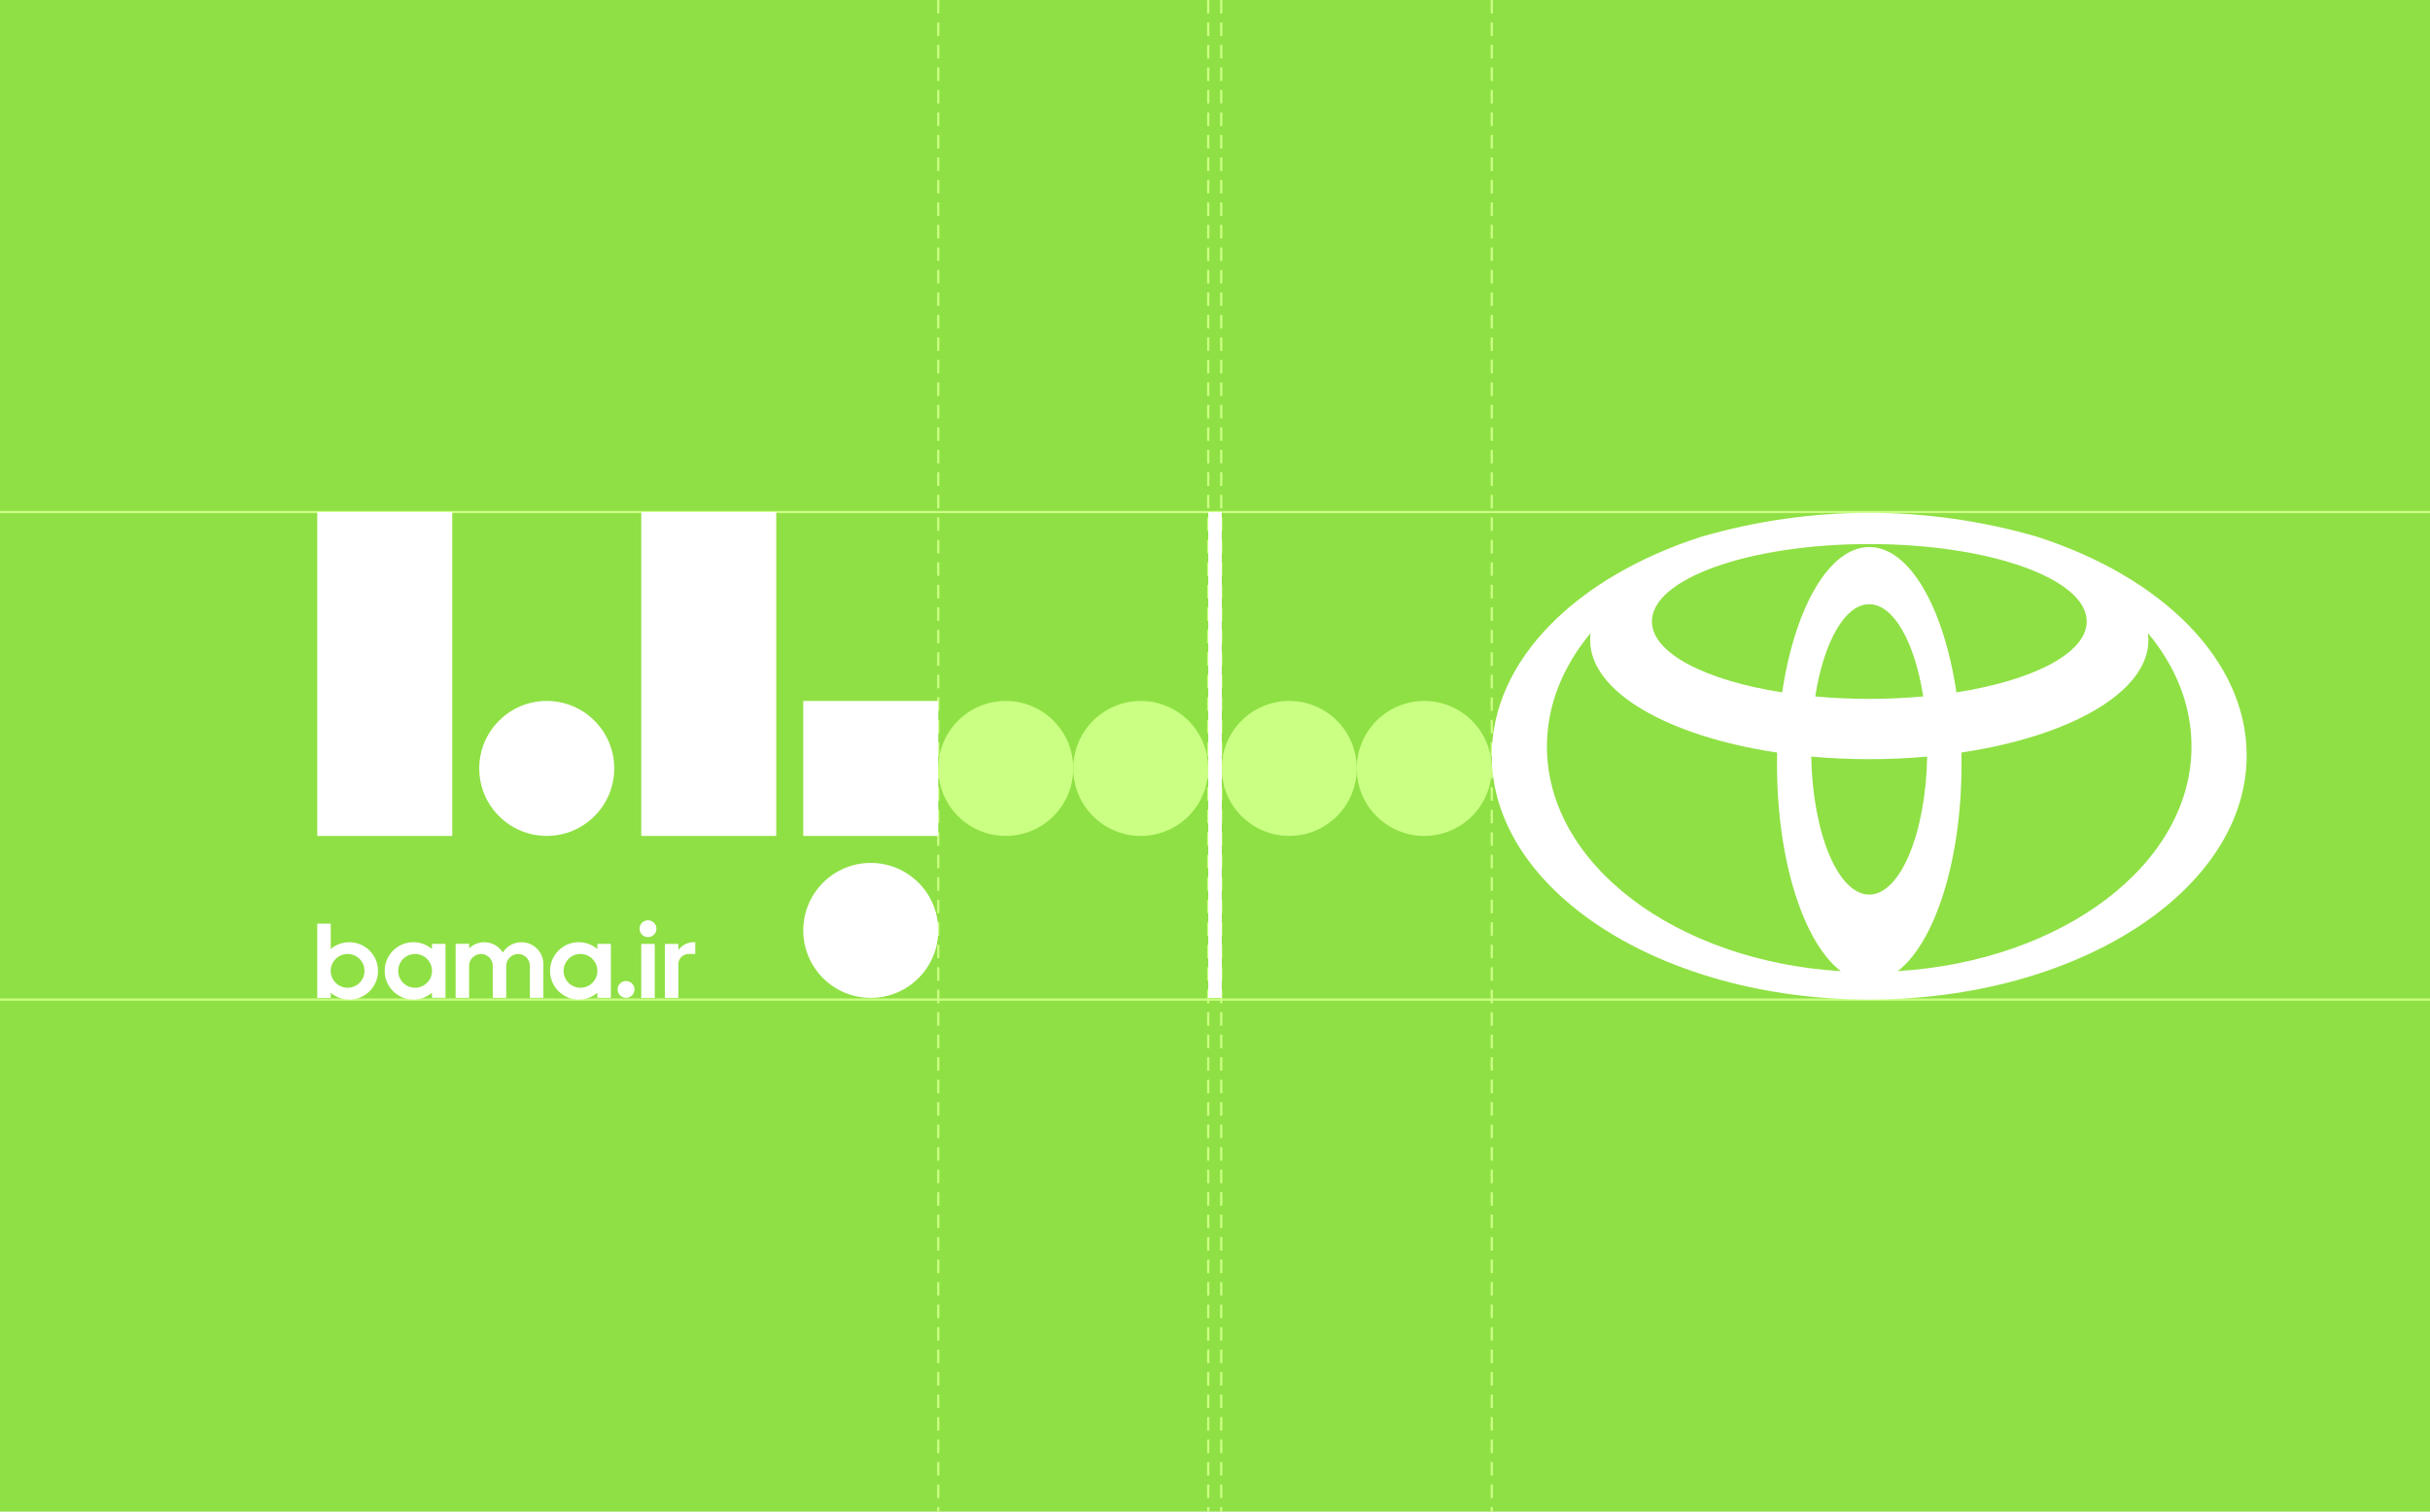
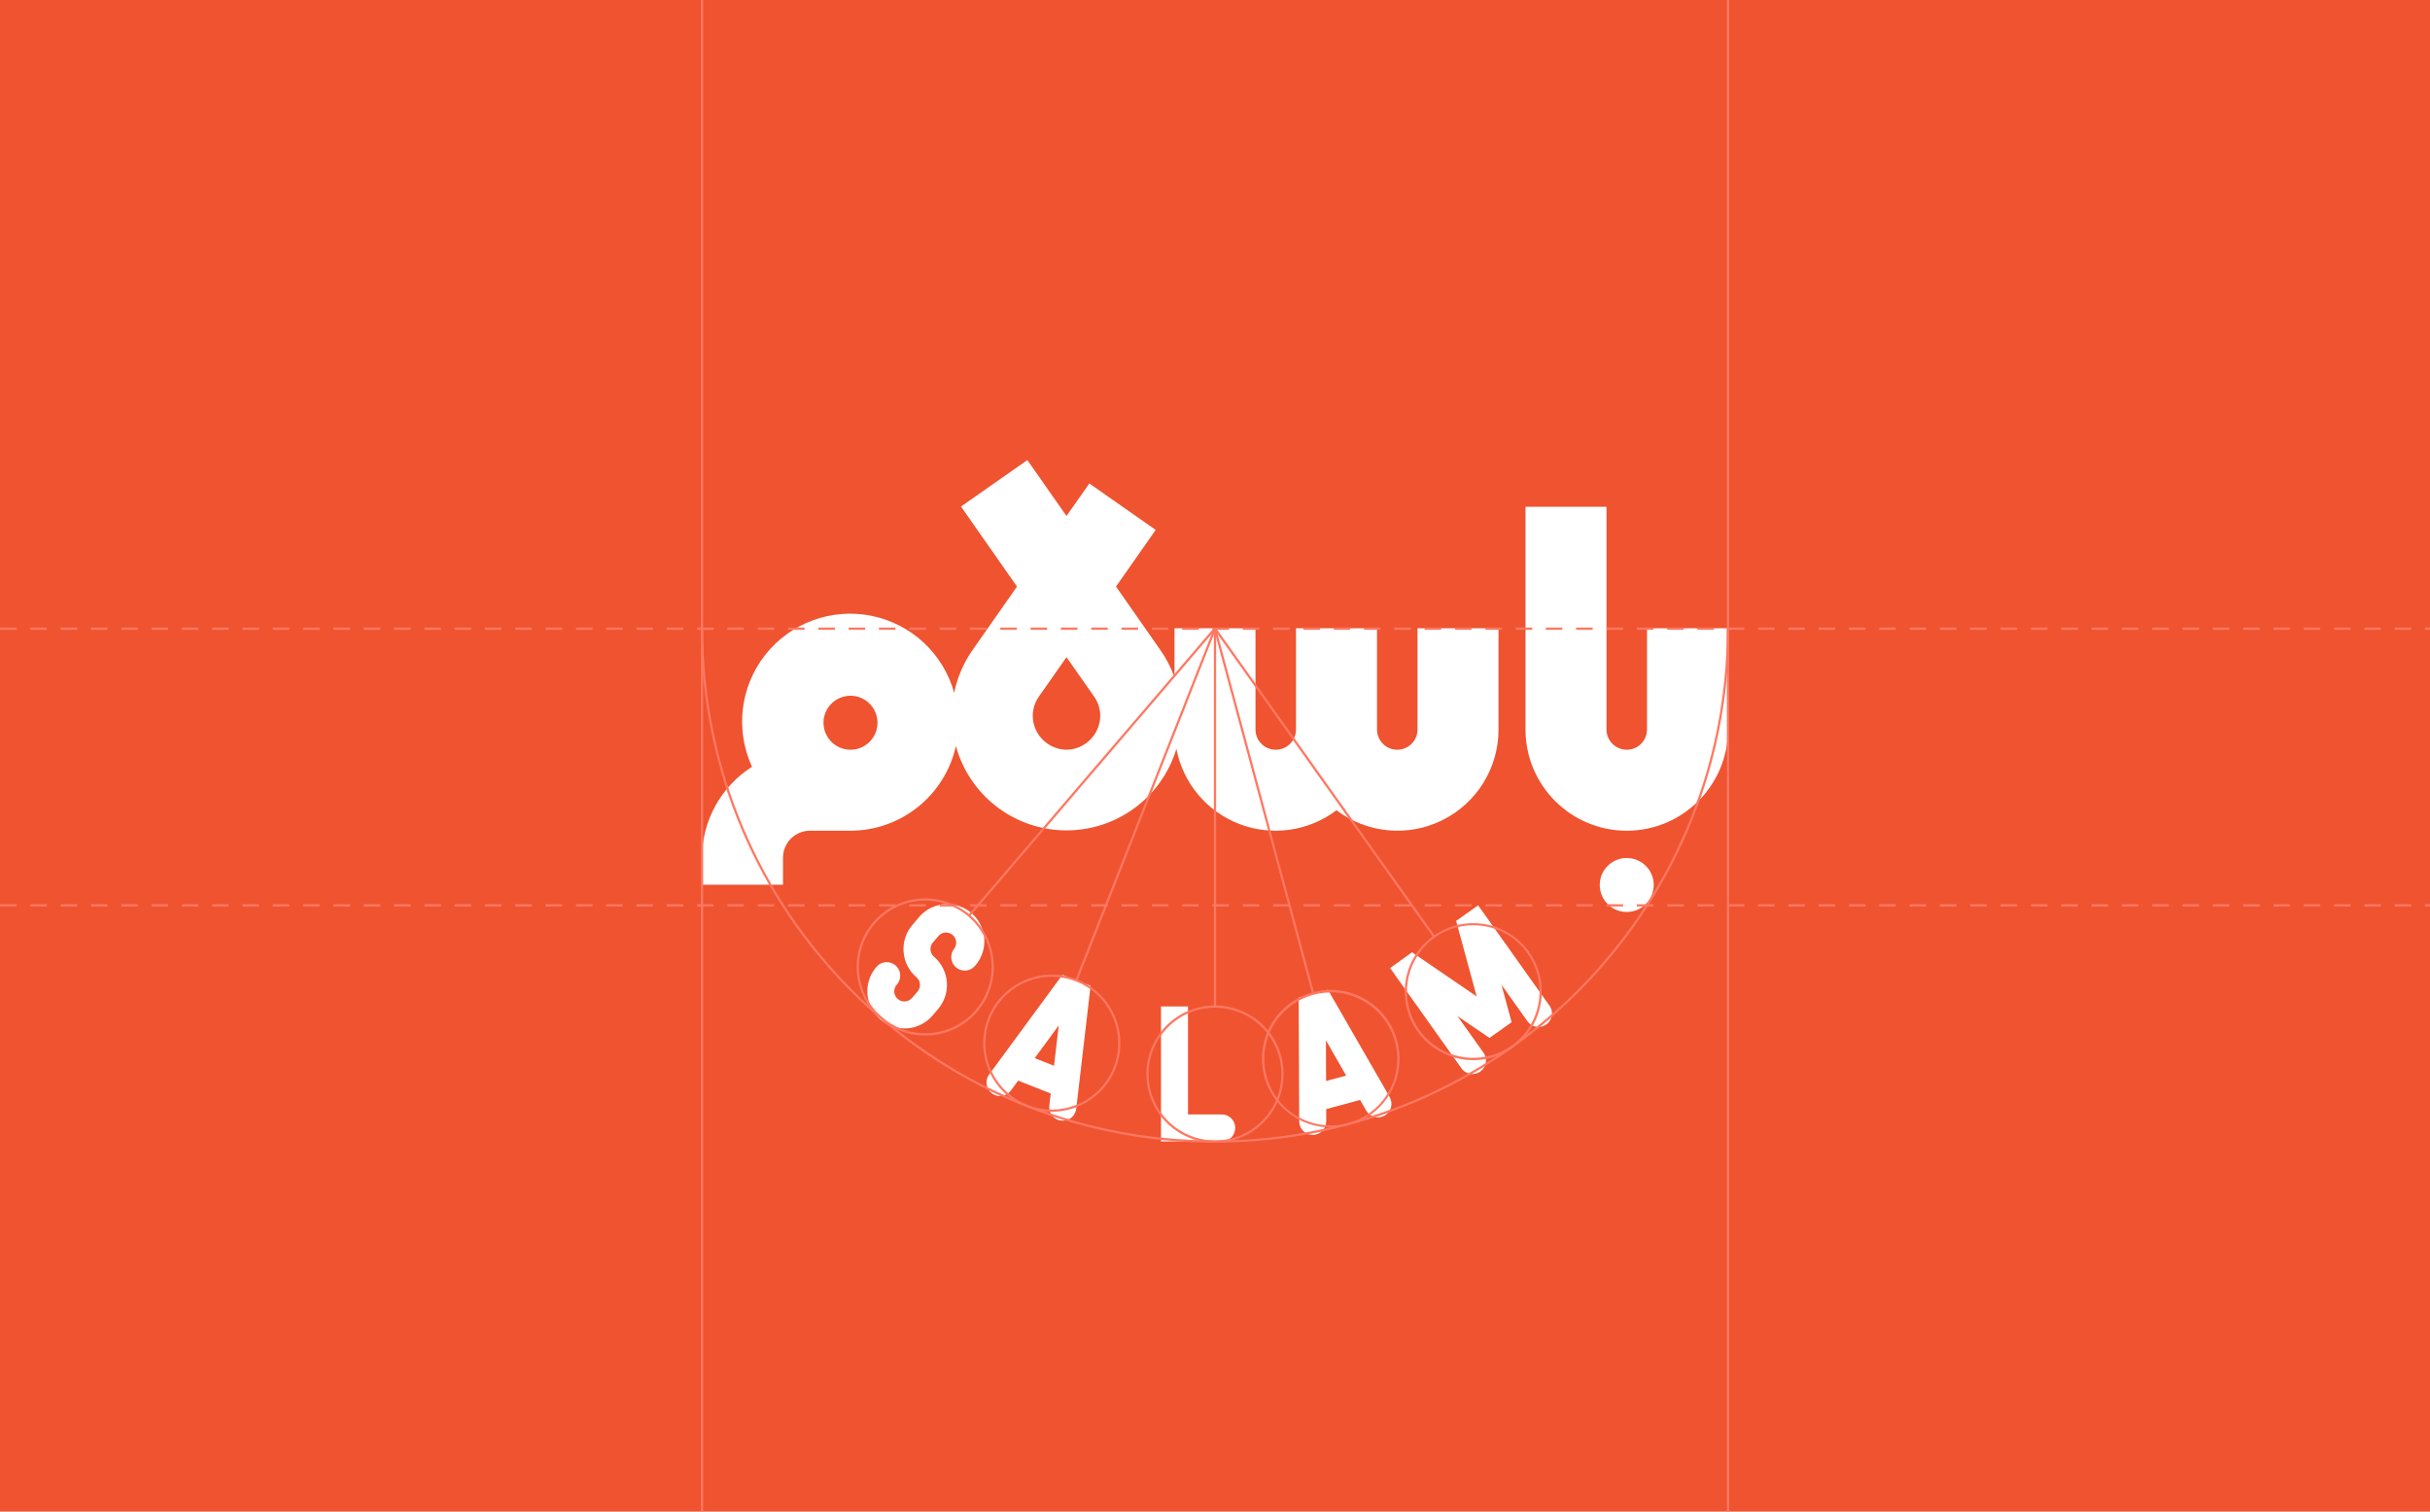
<svg xmlns="http://www.w3.org/2000/svg" viewBox="0 0 1080 672">
  <defs>
-     <style>.cls-1{fill:#8fe044;}.cls-2{fill:#caff83;}.cls-3{fill:#fff;}</style>
+     <style>.cls-1{fill:#ef5330;}.cls-2{fill:#fff;}.cls-3{fill:#ff7761;}</style>
  </defs>
  <g id="Layer_3" data-name="Layer 3">
    <rect class="cls-1" width="1080" height="672" />
  </g>
  <g id="Layer_1" data-name="Layer 1">
-     <path class="cls-2" d="M417.5,672h-1v-2h1Zm0-6h-1v-6h1Zm0-10h-1v-6h1Zm0-10h-1v-6h1Zm0-10h-1v-6h1Zm0-10h-1v-6h1Zm0-10h-1v-6h1Zm0-10h-1v-6h1Zm0-10h-1v-6h1Zm0-10h-1v-6h1Zm0-10h-1v-6h1Zm0-10h-1v-6h1Zm0-10h-1v-6h1Zm0-10h-1v-6h1Zm0-10h-1v-6h1Zm0-10h-1v-6h1Zm0-10h-1v-6h1Zm0-10h-1v-6h1Zm0-10h-1v-6h1Zm0-10h-1v-6h1Zm0-10h-1v-6h1Zm0-10h-1v-6h1Zm0-10h-1v-6h1Zm0-10h-1v-6h1Zm0-10h-1v-6h1Zm0-10h-1v-6h1Zm0-10h-1v-6h1Zm0-10h-1v-6h1Zm0-10h-1v-6h1Zm0-10h-1v-6h1Zm0-10h-1v-6h1Zm0-10h-1v-6h1Zm0-10h-1v-6h1Zm0-10h-1v-6h1Zm0-10h-1v-6h1Zm0-10h-1v-6h1Zm0-10h-1v-6h1Zm0-10h-1v-6h1Zm0-10h-1v-6h1Zm0-10h-1v-6h1Zm0-10h-1v-6h1Zm0-10h-1v-6h1Zm0-10h-1v-6h1Zm0-10h-1v-6h1Zm0-10h-1v-6h1Zm0-10h-1v-6h1Zm0-10h-1v-6h1Zm0-10h-1v-6h1Zm0-10h-1v-6h1Zm0-10h-1v-6h1Zm0-10h-1v-6h1Zm0-10h-1v-6h1Zm0-10h-1v-6h1Zm0-10h-1v-6h1Zm0-10h-1v-6h1Zm0-10h-1v-6h1Zm0-10h-1v-6h1Zm0-10h-1v-6h1Zm0-10h-1V90h1Zm0-10h-1V80h1Zm0-10h-1V70h1Zm0-10h-1V60h1Zm0-10h-1V50h1Zm0-10h-1V40h1Zm0-10h-1V30h1Zm0-10h-1V20h1Zm0-10h-1V10h1Zm0-10h-1V0h1Z" />
-     <path class="cls-2" d="M537.5,672h-1v-2h1Zm0-6h-1v-6h1Zm0-10h-1v-6h1Zm0-10h-1v-6h1Zm0-10h-1v-6h1Zm0-10h-1v-6h1Zm0-10h-1v-6h1Zm0-10h-1v-6h1Zm0-10h-1v-6h1Zm0-10h-1v-6h1Zm0-10h-1v-6h1Zm0-10h-1v-6h1Zm0-10h-1v-6h1Zm0-10h-1v-6h1Zm0-10h-1v-6h1Zm0-10h-1v-6h1Zm0-10h-1v-6h1Zm0-10h-1v-6h1Zm0-10h-1v-6h1Zm0-10h-1v-6h1Zm0-10h-1v-6h1Zm0-10h-1v-6h1Zm0-10h-1v-6h1Zm0-10h-1v-6h1Zm0-10h-1v-6h1Zm0-10h-1v-6h1Zm0-10h-1v-6h1Zm0-10h-1v-6h1Zm0-10h-1v-6h1Zm0-10h-1v-6h1Zm0-10h-1v-6h1Zm0-10h-1v-6h1Zm0-10h-1v-6h1Zm0-10h-1v-6h1Zm0-10h-1v-6h1Zm0-10h-1v-6h1Zm0-10h-1v-6h1Zm0-10h-1v-6h1Zm0-10h-1v-6h1Zm0-10h-1v-6h1Zm0-10h-1v-6h1Zm0-10h-1v-6h1Zm0-10h-1v-6h1Zm0-10h-1v-6h1Zm0-10h-1v-6h1Zm0-10h-1v-6h1Zm0-10h-1v-6h1Zm0-10h-1v-6h1Zm0-10h-1v-6h1Zm0-10h-1v-6h1Zm0-10h-1v-6h1Zm0-10h-1v-6h1Zm0-10h-1v-6h1Zm0-10h-1v-6h1Zm0-10h-1v-6h1Zm0-10h-1v-6h1Zm0-10h-1v-6h1Zm0-10h-1v-6h1Zm0-10h-1V90h1Zm0-10h-1V80h1Zm0-10h-1V70h1Zm0-10h-1V60h1Zm0-10h-1V50h1Zm0-10h-1V40h1Zm0-10h-1V30h1Zm0-10h-1V20h1Zm0-10h-1V10h1Zm0-10h-1V0h1Z" />
-     <path class="cls-2" d="M543.26,672h-1v-2h1Zm0-6h-1v-6h1Zm0-10h-1v-6h1Zm0-10h-1v-6h1Zm0-10h-1v-6h1Zm0-10h-1v-6h1Zm0-10h-1v-6h1Zm0-10h-1v-6h1Zm0-10h-1v-6h1Zm0-10h-1v-6h1Zm0-10h-1v-6h1Zm0-10h-1v-6h1Zm0-10h-1v-6h1Zm0-10h-1v-6h1Zm0-10h-1v-6h1Zm0-10h-1v-6h1Zm0-10h-1v-6h1Zm0-10h-1v-6h1Zm0-10h-1v-6h1Zm0-10h-1v-6h1Zm0-10h-1v-6h1Zm0-10h-1v-6h1Zm0-10h-1v-6h1Zm0-10h-1v-6h1Zm0-10h-1v-6h1Zm0-10h-1v-6h1Zm0-10h-1v-6h1Zm0-10h-1v-6h1Zm0-10h-1v-6h1Zm0-10h-1v-6h1Zm0-10h-1v-6h1Zm0-10h-1v-6h1Zm0-10h-1v-6h1Zm0-10h-1v-6h1Zm0-10h-1v-6h1Zm0-10h-1v-6h1Zm0-10h-1v-6h1Zm0-10h-1v-6h1Zm0-10h-1v-6h1Zm0-10h-1v-6h1Zm0-10h-1v-6h1Zm0-10h-1v-6h1Zm0-10h-1v-6h1Zm0-10h-1v-6h1Zm0-10h-1v-6h1Zm0-10h-1v-6h1Zm0-10h-1v-6h1Zm0-10h-1v-6h1Zm0-10h-1v-6h1Zm0-10h-1v-6h1Zm0-10h-1v-6h1Zm0-10h-1v-6h1Zm0-10h-1v-6h1Zm0-10h-1v-6h1Zm0-10h-1v-6h1Zm0-10h-1v-6h1Zm0-10h-1v-6h1Zm0-10h-1v-6h1Zm0-10h-1V90h1Zm0-10h-1V80h1Zm0-10h-1V70h1Zm0-10h-1V60h1Zm0-10h-1V50h1Zm0-10h-1V40h1Zm0-10h-1V30h1Zm0-10h-1V20h1Zm0-10h-1V10h1Zm0-10h-1V0h1Z" />
-     <path class="cls-2" d="M663.5,672h-1v-2h1Zm0-6h-1v-6h1Zm0-10h-1v-6h1Zm0-10h-1v-6h1Zm0-10h-1v-6h1Zm0-10h-1v-6h1Zm0-10h-1v-6h1Zm0-10h-1v-6h1Zm0-10h-1v-6h1Zm0-10h-1v-6h1Zm0-10h-1v-6h1Zm0-10h-1v-6h1Zm0-10h-1v-6h1Zm0-10h-1v-6h1Zm0-10h-1v-6h1Zm0-10h-1v-6h1Zm0-10h-1v-6h1Zm0-10h-1v-6h1Zm0-10h-1v-6h1Zm0-10h-1v-6h1Zm0-10h-1v-6h1Zm0-10h-1v-6h1Zm0-10h-1v-6h1Zm0-10h-1v-6h1Zm0-10h-1v-6h1Zm0-10h-1v-6h1Zm0-10h-1v-6h1Zm0-10h-1v-6h1Zm0-10h-1v-6h1Zm0-10h-1v-6h1Zm0-10h-1v-6h1Zm0-10h-1v-6h1Zm0-10h-1v-6h1Zm0-10h-1v-6h1Zm0-10h-1v-6h1Zm0-10h-1v-6h1Zm0-10h-1v-6h1Zm0-10h-1v-6h1Zm0-10h-1v-6h1Zm0-10h-1v-6h1Zm0-10h-1v-6h1Zm0-10h-1v-6h1Zm0-10h-1v-6h1Zm0-10h-1v-6h1Zm0-10h-1v-6h1Zm0-10h-1v-6h1Zm0-10h-1v-6h1Zm0-10h-1v-6h1Zm0-10h-1v-6h1Zm0-10h-1v-6h1Zm0-10h-1v-6h1Zm0-10h-1v-6h1Zm0-10h-1v-6h1Zm0-10h-1v-6h1Zm0-10h-1v-6h1Zm0-10h-1v-6h1Zm0-10h-1v-6h1Zm0-10h-1v-6h1Zm0-10h-1V90h1Zm0-10h-1V80h1Zm0-10h-1V70h1Zm0-10h-1V60h1Zm0-10h-1V50h1Zm0-10h-1V40h1Zm0-10h-1V30h1Zm0-10h-1V20h1Zm0-10h-1V10h1Zm0-10h-1V0h1Z" />
-     <rect class="cls-2" y="227.13" width="1080" height="1" />
-     <rect class="cls-2" y="443.88" width="1080" height="1" />
-     <rect class="cls-3" x="357" y="311.63" width="60" height="60" />
-     <rect class="cls-3" x="141" y="227.63" width="60" height="144" />
-     <rect class="cls-3" x="285" y="227.63" width="60" height="144" />
-     <circle class="cls-3" cx="243" cy="341.62" r="30" />
-     <circle class="cls-3" cx="387" cy="413.63" r="30" />
-     <path class="cls-3" d="M192,421.91a12.76,12.76,0,1,0,0,19.43v2.28h6v-24h-6Zm-7.5,17.22a7.51,7.51,0,1,1,7.5-7.5A7.5,7.5,0,0,1,184.5,439.13Z" />
-     <path class="cls-3" d="M265.5,421.91a12.76,12.76,0,1,0,0,19.43v2.28h6v-24h-6ZM258,439.13a7.51,7.51,0,1,1,7.5-7.5A7.5,7.5,0,0,1,258,439.13Z" />
-     <path class="cls-3" d="M155.25,418.88a12.72,12.72,0,0,0-8.25,3V410.63h-6v33h6v-2.28a12.75,12.75,0,1,0,8.25-22.46Zm-.75,20.25a7.51,7.51,0,1,1,7.5-7.5A7.5,7.5,0,0,1,154.5,439.13Z" />
-     <path class="cls-3" d="M231.75,418.88a9.72,9.72,0,0,0-8.25,4.57,9.73,9.73,0,0,0-15-1.85v-2h-6v24h6V429.38a5.25,5.25,0,1,1,10.5,0v14.24h6V429.38a5.25,5.25,0,1,1,10.5,0v14.24h6v-15A9.74,9.74,0,0,0,231.75,418.88Z" />
-     <rect class="cls-3" x="285" y="419.63" width="6" height="24" />
-     <path class="cls-3" d="M308.25,418.88a8.25,8.25,0,0,0-6.75,3.51v-2.76h-6v24h6v-15a4.51,4.51,0,0,1,4.5-4.51h3v-5.24Z" />
-     <circle class="cls-3" cx="288" cy="412.88" r="3.75" />
-     <circle class="cls-3" cx="278.25" cy="439.88" r="3.75" />
-     <circle class="cls-2" cx="447" cy="341.62" r="30" />
-     <circle class="cls-2" cx="507" cy="341.63" r="30" />
-     <circle class="cls-2" cx="573" cy="341.62" r="30" />
-     <circle class="cls-2" cx="633" cy="341.63" r="30" />
-     <rect class="cls-3" x="537" y="227.63" width="6" height="216" />
-     <path class="cls-3" d="M905.36,238.62a267.32,267.32,0,0,0-149.2,0C700.94,256.37,663,293.24,663,335.84c0,59.94,75.11,108.54,167.77,108.54s167.75-48.6,167.75-108.54c0-42.6-37.95-79.46-93.16-97.22M830.77,397.71c-13.83,0-25.12-27.19-25.78-61.35,8.31.75,16.94,1.15,25.78,1.15s17.45-.4,25.76-1.15c-.66,34.16-11.95,61.35-25.76,61.35m-24-88.09c3.77-24,13.1-41,24-41s20.25,17,24,41c-7.68.69-15.73,1.08-24,1.08s-16.35-.39-24-1.08m62.75-1.81c-5.61-37.63-20.82-64.61-38.71-64.61s-33.12,27-38.73,64.61c-34.08-5.32-57.9-17.43-57.9-31.53,0-19,43.27-34.41,96.63-34.41s96.62,15.4,96.62,34.41c0,14.1-23.82,26.21-57.9,31.53m-182,24.06c0-18.37,7.07-35.59,19.41-50.41a24.88,24.88,0,0,0-.22,3.11c0,23.11,34.72,42.76,83.12,50,0,1.75-.06,3.5-.06,5.26,0,43,11.92,79.38,28.4,91.93-73.22-4.48-130.65-47.47-130.65-99.87M843.4,431.74c16.47-12.55,28.39-48.95,28.39-91.93,0-1.77,0-3.51-.06-5.26,48.4-7.22,83.12-26.87,83.12-50a23.11,23.11,0,0,0-.22-3.11C967,296.28,974,313.5,974,331.87c0,52.4-57.43,95.39-130.64,99.87" />
+     <path class="cls-2" d="M543,495.44H528v-48H516v60h27a6,6,0,0,0,0-12Z" />
+     <path class="cls-2" d="M401.92,457.18A16.5,16.5,0,0,1,389.41,430a6,6,0,1,1,9.11,7.8,4.5,4.5,0,0,0,6.84,5.85l2.44-2.84a4.51,4.51,0,0,0,1.07-3.28,4.46,4.46,0,0,0-1.56-3.07,16.49,16.49,0,0,1-1.8-23.26l2.43-2.85A16.5,16.5,0,1,1,433,429.76,6,6,0,0,1,423.9,422a4.5,4.5,0,0,0-6.84-5.85L414.62,419a4.49,4.49,0,0,0,.49,6.34,16.5,16.5,0,0,1,1.8,23.27l-2.43,2.85a16.4,16.4,0,0,1-11.26,5.72C402.78,457.16,402.35,457.18,401.92,457.18Z" />
+     <path class="cls-2" d="M688.66,447.09l-31.72-44.62-9.77,6.95L656.3,443l-28.71-19.64-9.77,7,31.73,44.62a6,6,0,0,0,9.78-7l-11.58-16.27L662,461.44l9.84-7-4.53-16.67,11.57,16.28a6,6,0,1,0,9.77-7Z" />
+     <path class="cls-2" d="M617.63,487.69,590.19,440l-13,3.49.24,55.05a6,6,0,0,0,6,6h0a6,6,0,0,0,6-6l0-5.47,15.06-4.06,2.73,4.74a6,6,0,1,0,10.4-6Zm-28.25-7.11-.08-18.08,9,15.67Z" />
+     <path class="cls-2" d="M472.19,433.36,439.6,477.72a6,6,0,1,0,9.67,7.11l3.24-4.41L467,486.14l-.63,5.43a6,6,0,0,0,5.26,6.65,5.58,5.58,0,0,0,.7,0,6,6,0,0,0,6-5.3l6.38-54.67Zm-3.73,40.45-8.6-3.39,10.7-14.57Z" />
+     <path class="cls-2" d="M732,279.31v45a9,9,0,0,1-18,0v-99H678v99a45,45,0,0,0,90,0v-45Z" />
+     <path class="cls-2" d="M630,324.31a9,9,0,0,1-18,0v-45H576v45a9,9,0,0,1-18,0v-45H522v21.84a50.92,50.92,0,0,0-6.22-12.09L496,260.77l17.64-25.18-29.49-20.65L474,229.39l-17.4-24.85-29.49,20.65L452,260.77l-19.81,28.29A50.8,50.8,0,0,0,424.08,308a48,48,0,1,0-89.86,32.89A48,48,0,0,0,312,381.31v12h36v-12a12,12,0,0,1,12-12h18a48.07,48.07,0,0,0,46.84-37.63,51,51,0,0,0,98,1.23A44.88,44.88,0,0,0,594,360.22a44.91,44.91,0,0,0,72-35.91v-45H630Zm-252,9a12,12,0,1,1,12-12A12,12,0,0,1,378,333.31Zm96,0a15.2,15.2,0,0,1-15-15,14.92,14.92,0,0,1,2.71-8.6L474,292.16l12.29,17.55a14.92,14.92,0,0,1,2.71,8.6A15.2,15.2,0,0,1,474,333.31Z" />
+     <path class="cls-2" d="M723,381.44a12,12,0,1,0,12,12A12,12,0,0,0,723,381.44Z" />
+     <path class="cls-3" d="M540,508a228.5,228.5,0,0,1-228.5-228.5h1a227.5,227.5,0,1,0,455,0h1A228.5,228.5,0,0,1,540,508Z" />
+     <path class="cls-3" d="M540,508a30.5,30.5,0,1,1,30.5-30.5A30.53,30.53,0,0,1,540,508Zm0-60a29.5,29.5,0,1,0,29.5,29.5A29.54,29.54,0,0,0,540,448Z" />
+     <path class="cls-3" d="M411.16,460.37a30.5,30.5,0,1,1,23.22-10.66h0a30.3,30.3,0,0,1-20.81,10.57C412.76,460.34,412,460.37,411.16,460.37Zm.07-60a29.49,29.49,0,1,0,22.39,48.67h0a29.48,29.48,0,0,0-22.39-48.67Z" />
+     <rect class="cls-3" x="401.36" y="342.77" width="168.01" height="1" transform="translate(-91.05 488.76) rotate(-49.44)" />
+     <rect class="cls-3" x="539.5" y="279.46" width="1" height="168" />
+     <path class="cls-3" d="M467.42,494.26a30.49,30.49,0,1,1,28.42-19.33h0A30.56,30.56,0,0,1,467.42,494.26Zm.07-60a29.51,29.51,0,1,0,10.77,2.05A29.56,29.56,0,0,0,467.49,434.26Z" />
+     <path class="cls-3" d="M591.46,501.22a30.57,30.57,0,1,1,8-1.07A30.72,30.72,0,0,1,591.46,501.22Zm.1-60a29.56,29.56,0,1,0,14.66,3.95A29.22,29.22,0,0,0,591.56,441.19Z" />
+     <rect class="cls-3" x="425.19" y="357.15" width="168.06" height="1" transform="translate(-10.19 700.33) rotate(-68.5)" />
+     <rect class="cls-3" x="561.35" y="276.57" width="1" height="168.06" transform="translate(-74.45 158.53) rotate(-15.07)" />
+     <rect class="cls-3" x="588.19" y="263.92" width="1" height="168.03" transform="translate(-92.7 405.54) rotate(-35.42)" />
+     <path class="cls-3" d="M654.81,471.34a30.47,30.47,0,1,1,17.63-5.63A30.47,30.47,0,0,1,654.81,471.34Zm-.09-60a29.47,29.47,0,1,0,24.09,12.39A29.32,29.32,0,0,0,654.72,411.36Z" />
+     <path class="cls-3" d="M1080,280h-2.22v-1H1080Zm-8.35,0h-7.35v-1h7.35Zm-13.47,0h-7.35v-1h7.35Zm-13.47,0h-7.35v-1h7.35Zm-13.47,0h-7.35v-1h7.35Zm-13.48,0h-7.34v-1h7.34Zm-13.47,0h-7.35v-1h7.35Zm-13.47,0h-7.35v-1h7.35Zm-13.47,0H970v-1h7.35Zm-13.47,0h-7.35v-1h7.35Zm-13.48,0h-7.35v-1h7.35Zm-13.47,0h-7.35v-1h7.35Zm-13.47,0h-7.35v-1h7.35ZM910,280h-7.35v-1H910Zm-13.48,0h-7.34v-1h7.34ZM883,280h-7.35v-1H883Zm-13.47,0h-7.35v-1h7.35Zm-13.47,0h-7.35v-1h7.35Zm-13.48,0h-7.34v-1h7.34Zm-13.47,0H821.8v-1h7.35Zm-13.47,0h-7.35v-1h7.35Zm-13.47,0h-7.35v-1h7.35Zm-13.47,0h-7.35v-1h7.35Zm-13.48,0h-7.34v-1h7.34Zm-13.47,0h-7.35v-1h7.35Zm-13.47,0H741v-1h7.35Zm-13.47,0H727.5v-1h7.35Zm-13.47,0H714v-1h7.35Zm-13.48,0h-7.35v-1h7.35Zm-13.47,0h-7.35v-1h7.35ZM681,280h-7.35v-1H681Zm-13.47,0h-7.35v-1h7.35ZM654,280h-7.34v-1H654Zm-13.47,0h-7.35v-1h7.35Zm-13.47,0h-7.35v-1h7.35Zm-13.47,0h-7.35v-1h7.35Zm-13.48,0h-7.34v-1h7.34Zm-13.47,0H579.3v-1h7.35Zm-13.47,0h-7.35v-1h7.35Zm-13.47,0h-7.35v-1h7.35Zm-13.47,0h-7.35v-1h7.35Zm-13.48,0h-7.34v-1h7.34Zm-13.47,0h-7.35v-1h7.35Zm-13.47,0h-7.35v-1h7.35Zm-13.47,0H485v-1h7.35Zm-13.47,0h-7.35v-1h7.35Zm-13.48,0h-7.35v-1h7.35Zm-13.47,0h-7.35v-1h7.35Zm-13.47,0h-7.35v-1h7.35ZM425,280h-7.35v-1H425Zm-13.48,0h-7.34v-1h7.34ZM398,280h-7.35v-1H398Zm-13.47,0h-7.35v-1h7.35Zm-13.47,0h-7.35v-1h7.35Zm-13.48,0h-7.34v-1h7.34Zm-13.47,0H336.8v-1h7.35Zm-13.47,0h-7.35v-1h7.35Zm-13.47,0h-7.35v-1h7.35Zm-13.47,0h-7.35v-1h7.35Zm-13.48,0h-7.34v-1h7.34Zm-13.47,0h-7.35v-1h7.35Zm-13.47,0H256v-1h7.35Zm-13.47,0H242.5v-1h7.35Zm-13.47,0H229v-1h7.35Zm-13.48,0h-7.35v-1h7.35Zm-13.47,0h-7.35v-1h7.35ZM196,280h-7.35v-1H196Zm-13.47,0h-7.35v-1h7.35ZM169,280h-7.34v-1H169Zm-13.47,0h-7.35v-1h7.35Zm-13.47,0h-7.35v-1h7.35Zm-13.47,0h-7.35v-1h7.35Zm-13.47,0h-7.35v-1h7.35Zm-13.48,0H94.31v-1h7.34Zm-13.47,0H80.83v-1h7.35Zm-13.47,0H67.36v-1h7.35Zm-13.47,0H53.89v-1h7.35Zm-13.48,0H40.42v-1h7.34Zm-13.47,0H26.94v-1h7.35Zm-13.47,0H13.47v-1h7.35ZM7.35,280H0v-1H7.35Z" />
+     <rect class="cls-3" x="311.5" width="1" height="672" />
+     <rect class="cls-3" x="767.5" width="1" height="672" />
+     <path class="cls-3" d="M1080,403h-2.22v-1H1080Zm-8.35,0h-7.35v-1h7.35Zm-13.47,0h-7.35v-1h7.35Zm-13.47,0h-7.35v-1h7.35Zm-13.47,0h-7.35v-1h7.35Zm-13.48,0h-7.34v-1h7.34Zm-13.47,0h-7.35v-1h7.35Zm-13.47,0h-7.35v-1h7.35Zm-13.47,0H970v-1h7.35Zm-13.47,0h-7.35v-1h7.35Zm-13.48,0h-7.35v-1h7.35Zm-13.47,0h-7.35v-1h7.35Zm-13.47,0h-7.35v-1h7.35ZM910,403h-7.35v-1H910Zm-13.48,0h-7.34v-1h7.34ZM883,403h-7.35v-1H883Zm-13.47,0h-7.35v-1h7.35Zm-13.47,0h-7.35v-1h7.35Zm-13.48,0h-7.34v-1h7.34Zm-13.47,0H821.8v-1h7.35Zm-13.47,0h-7.35v-1h7.35Zm-13.47,0h-7.35v-1h7.35Zm-13.47,0h-7.35v-1h7.35Zm-13.48,0h-7.34v-1h7.34Zm-13.47,0h-7.35v-1h7.35Zm-13.47,0H741v-1h7.35Zm-13.47,0H727.5v-1h7.35Zm-13.47,0H714v-1h7.35Zm-13.48,0h-7.35v-1h7.35Zm-13.47,0h-7.35v-1h7.35ZM681,403h-7.35v-1H681Zm-13.47,0h-7.35v-1h7.35ZM654,403h-7.34v-1H654Zm-13.47,0h-7.35v-1h7.35Zm-13.47,0h-7.35v-1h7.35Zm-13.47,0h-7.35v-1h7.35Zm-13.48,0h-7.34v-1h7.34Zm-13.47,0H579.3v-1h7.35Zm-13.47,0h-7.35v-1h7.35Zm-13.47,0h-7.35v-1h7.35Zm-13.47,0h-7.35v-1h7.35Zm-13.48,0h-7.34v-1h7.34Zm-13.47,0h-7.35v-1h7.35Zm-13.47,0h-7.35v-1h7.35Zm-13.47,0H485v-1h7.35Zm-13.47,0h-7.35v-1h7.35Zm-13.48,0h-7.35v-1h7.35Zm-13.47,0h-7.35v-1h7.35Zm-13.47,0h-7.35v-1h7.35ZM425,403h-7.35v-1H425Zm-13.48,0h-7.34v-1h7.34ZM398,403h-7.35v-1H398Zm-13.47,0h-7.35v-1h7.35Zm-13.47,0h-7.35v-1h7.35Zm-13.48,0h-7.34v-1h7.34Zm-13.47,0H336.8v-1h7.35Zm-13.47,0h-7.35v-1h7.35Zm-13.47,0h-7.35v-1h7.35Zm-13.47,0h-7.35v-1h7.35Zm-13.48,0h-7.34v-1h7.34Zm-13.47,0h-7.35v-1h7.35Zm-13.47,0H256v-1h7.35Zm-13.47,0H242.5v-1h7.35Zm-13.47,0H229v-1h7.35Zm-13.48,0h-7.35v-1h7.35Zm-13.47,0h-7.35v-1h7.35ZM196,403h-7.35v-1H196Zm-13.47,0h-7.35v-1h7.35ZM169,403h-7.34v-1H169Zm-13.47,0h-7.35v-1h7.35Zm-13.47,0h-7.35v-1h7.35Zm-13.47,0h-7.35v-1h7.35Zm-13.47,0h-7.35v-1h7.35Zm-13.48,0H94.31v-1h7.34Zm-13.47,0H80.83v-1h7.35Zm-13.47,0H67.36v-1h7.35Zm-13.47,0H53.89v-1h7.35Zm-13.48,0H40.42v-1h7.34Zm-13.47,0H26.94v-1h7.35Zm-13.47,0H13.47v-1h7.35ZM7.35,403H0v-1H7.35Z" />
  </g>
</svg>
